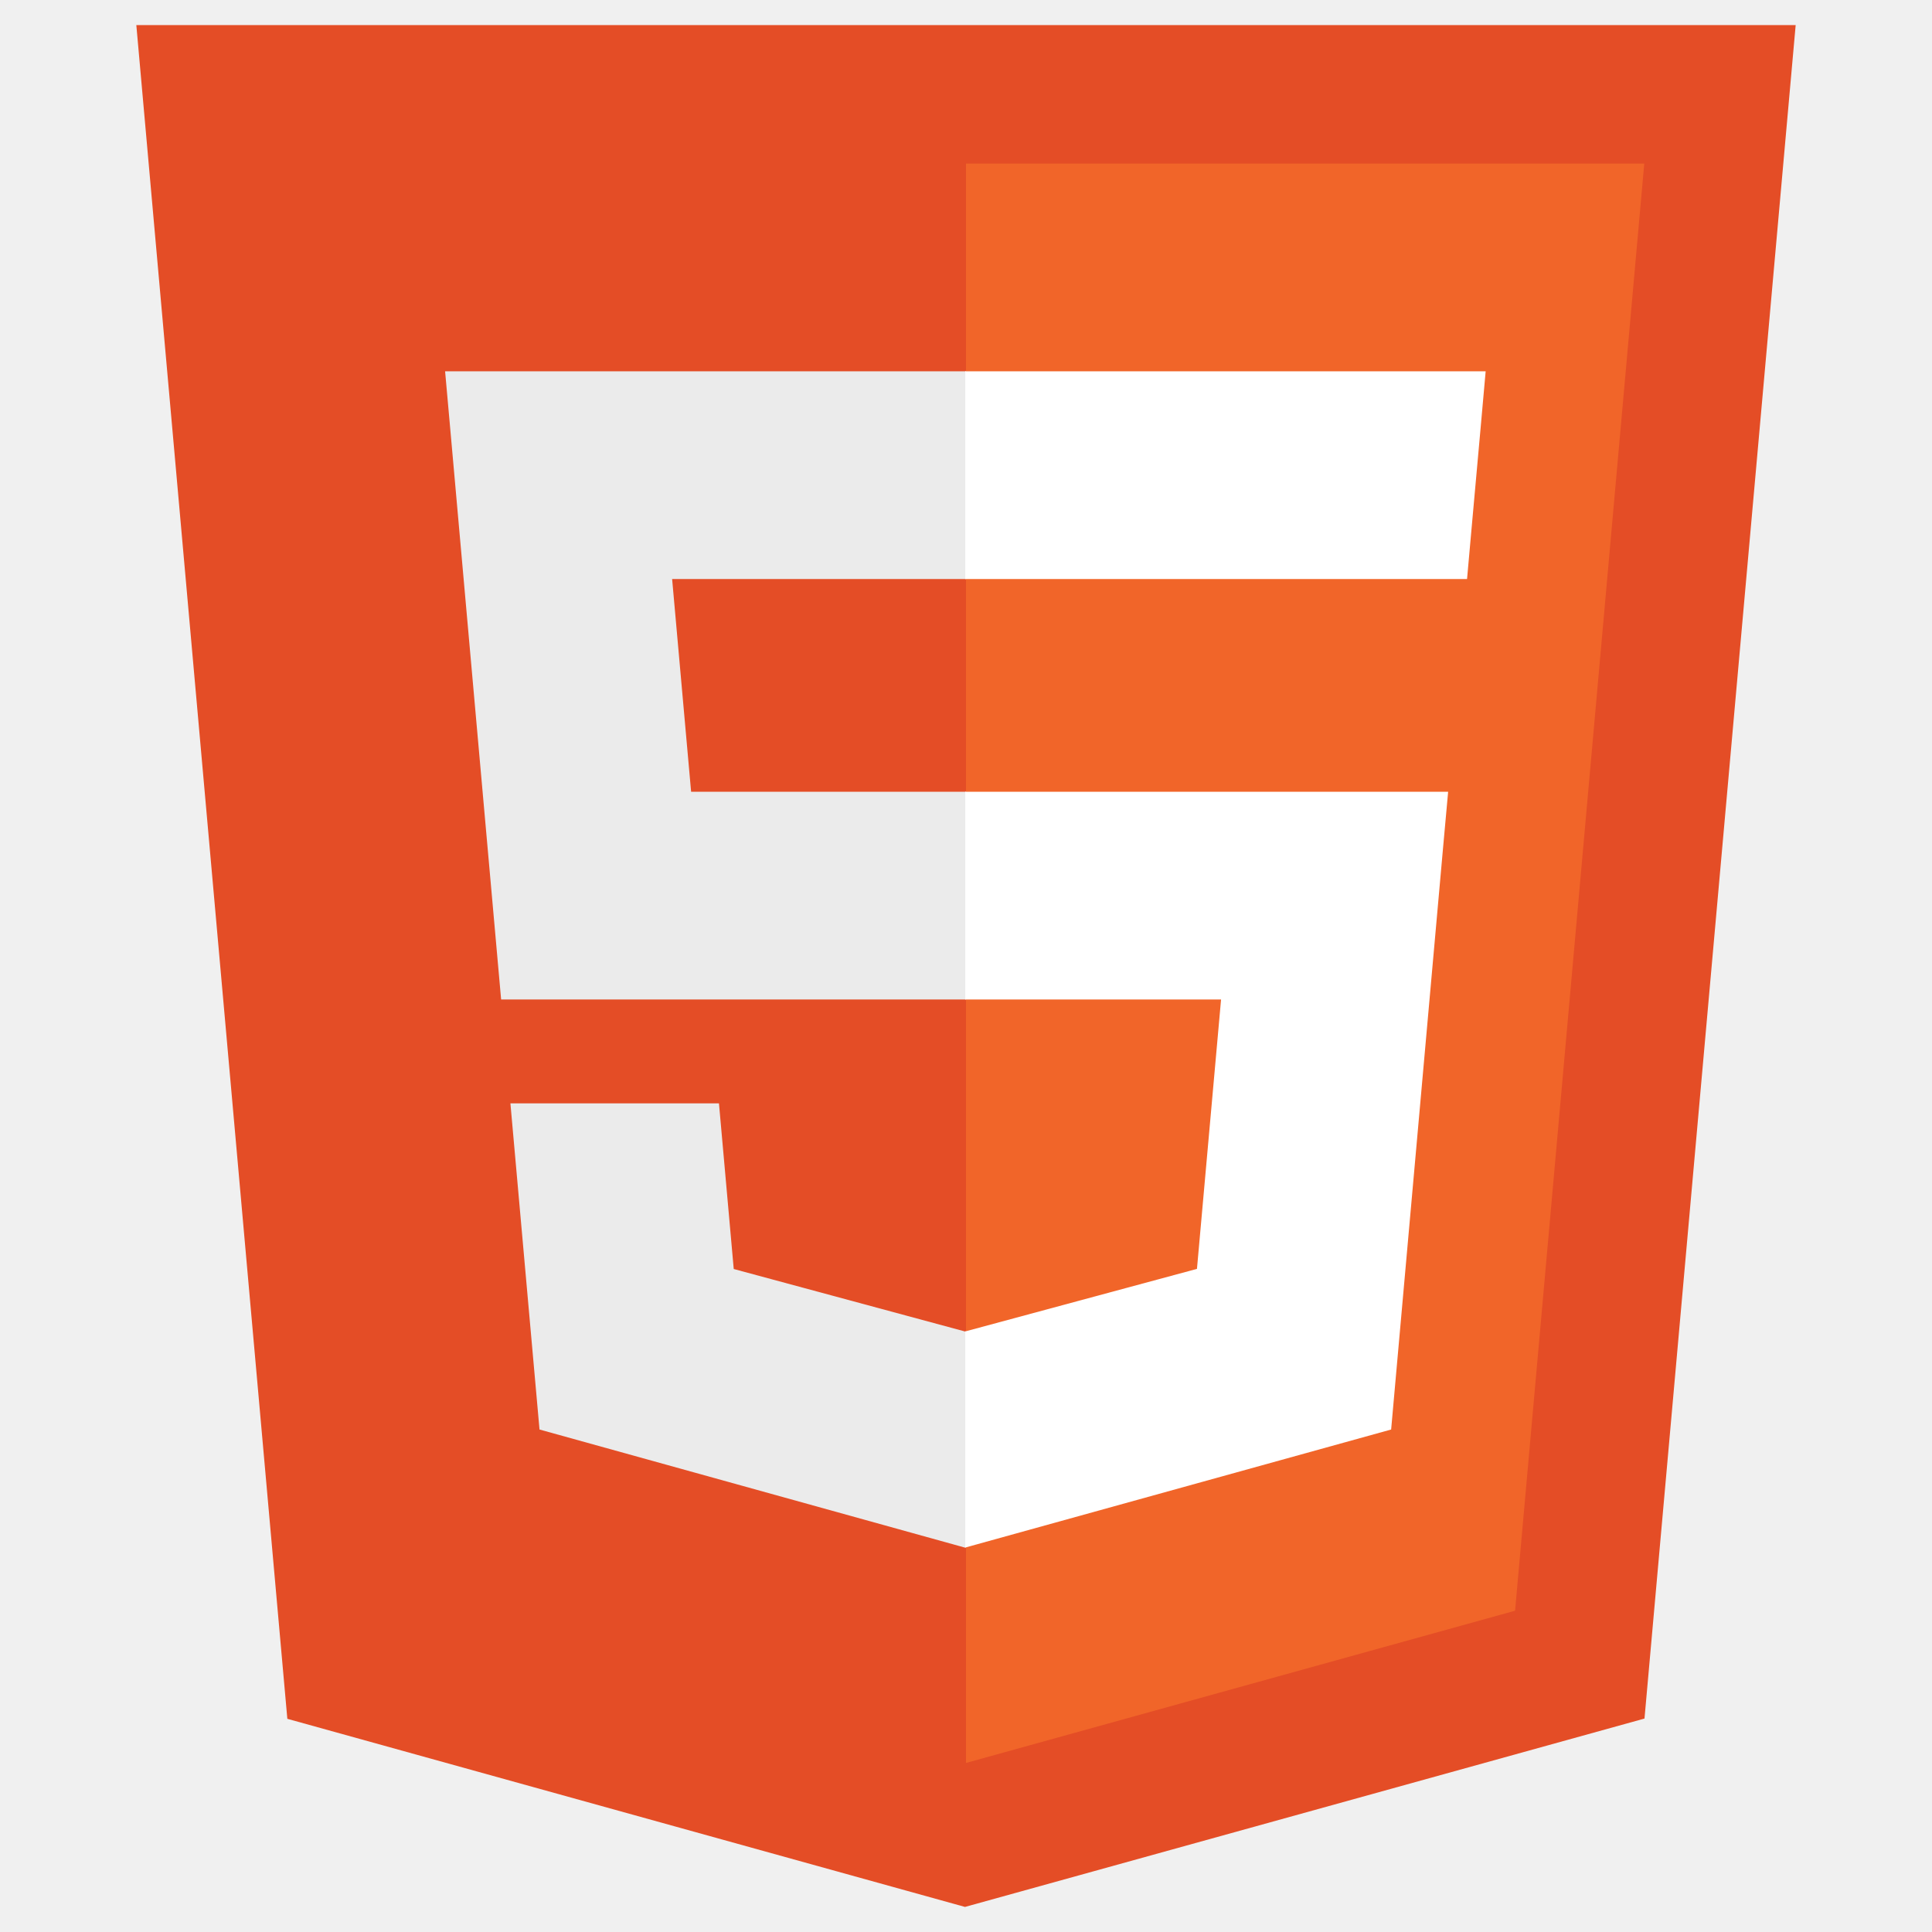
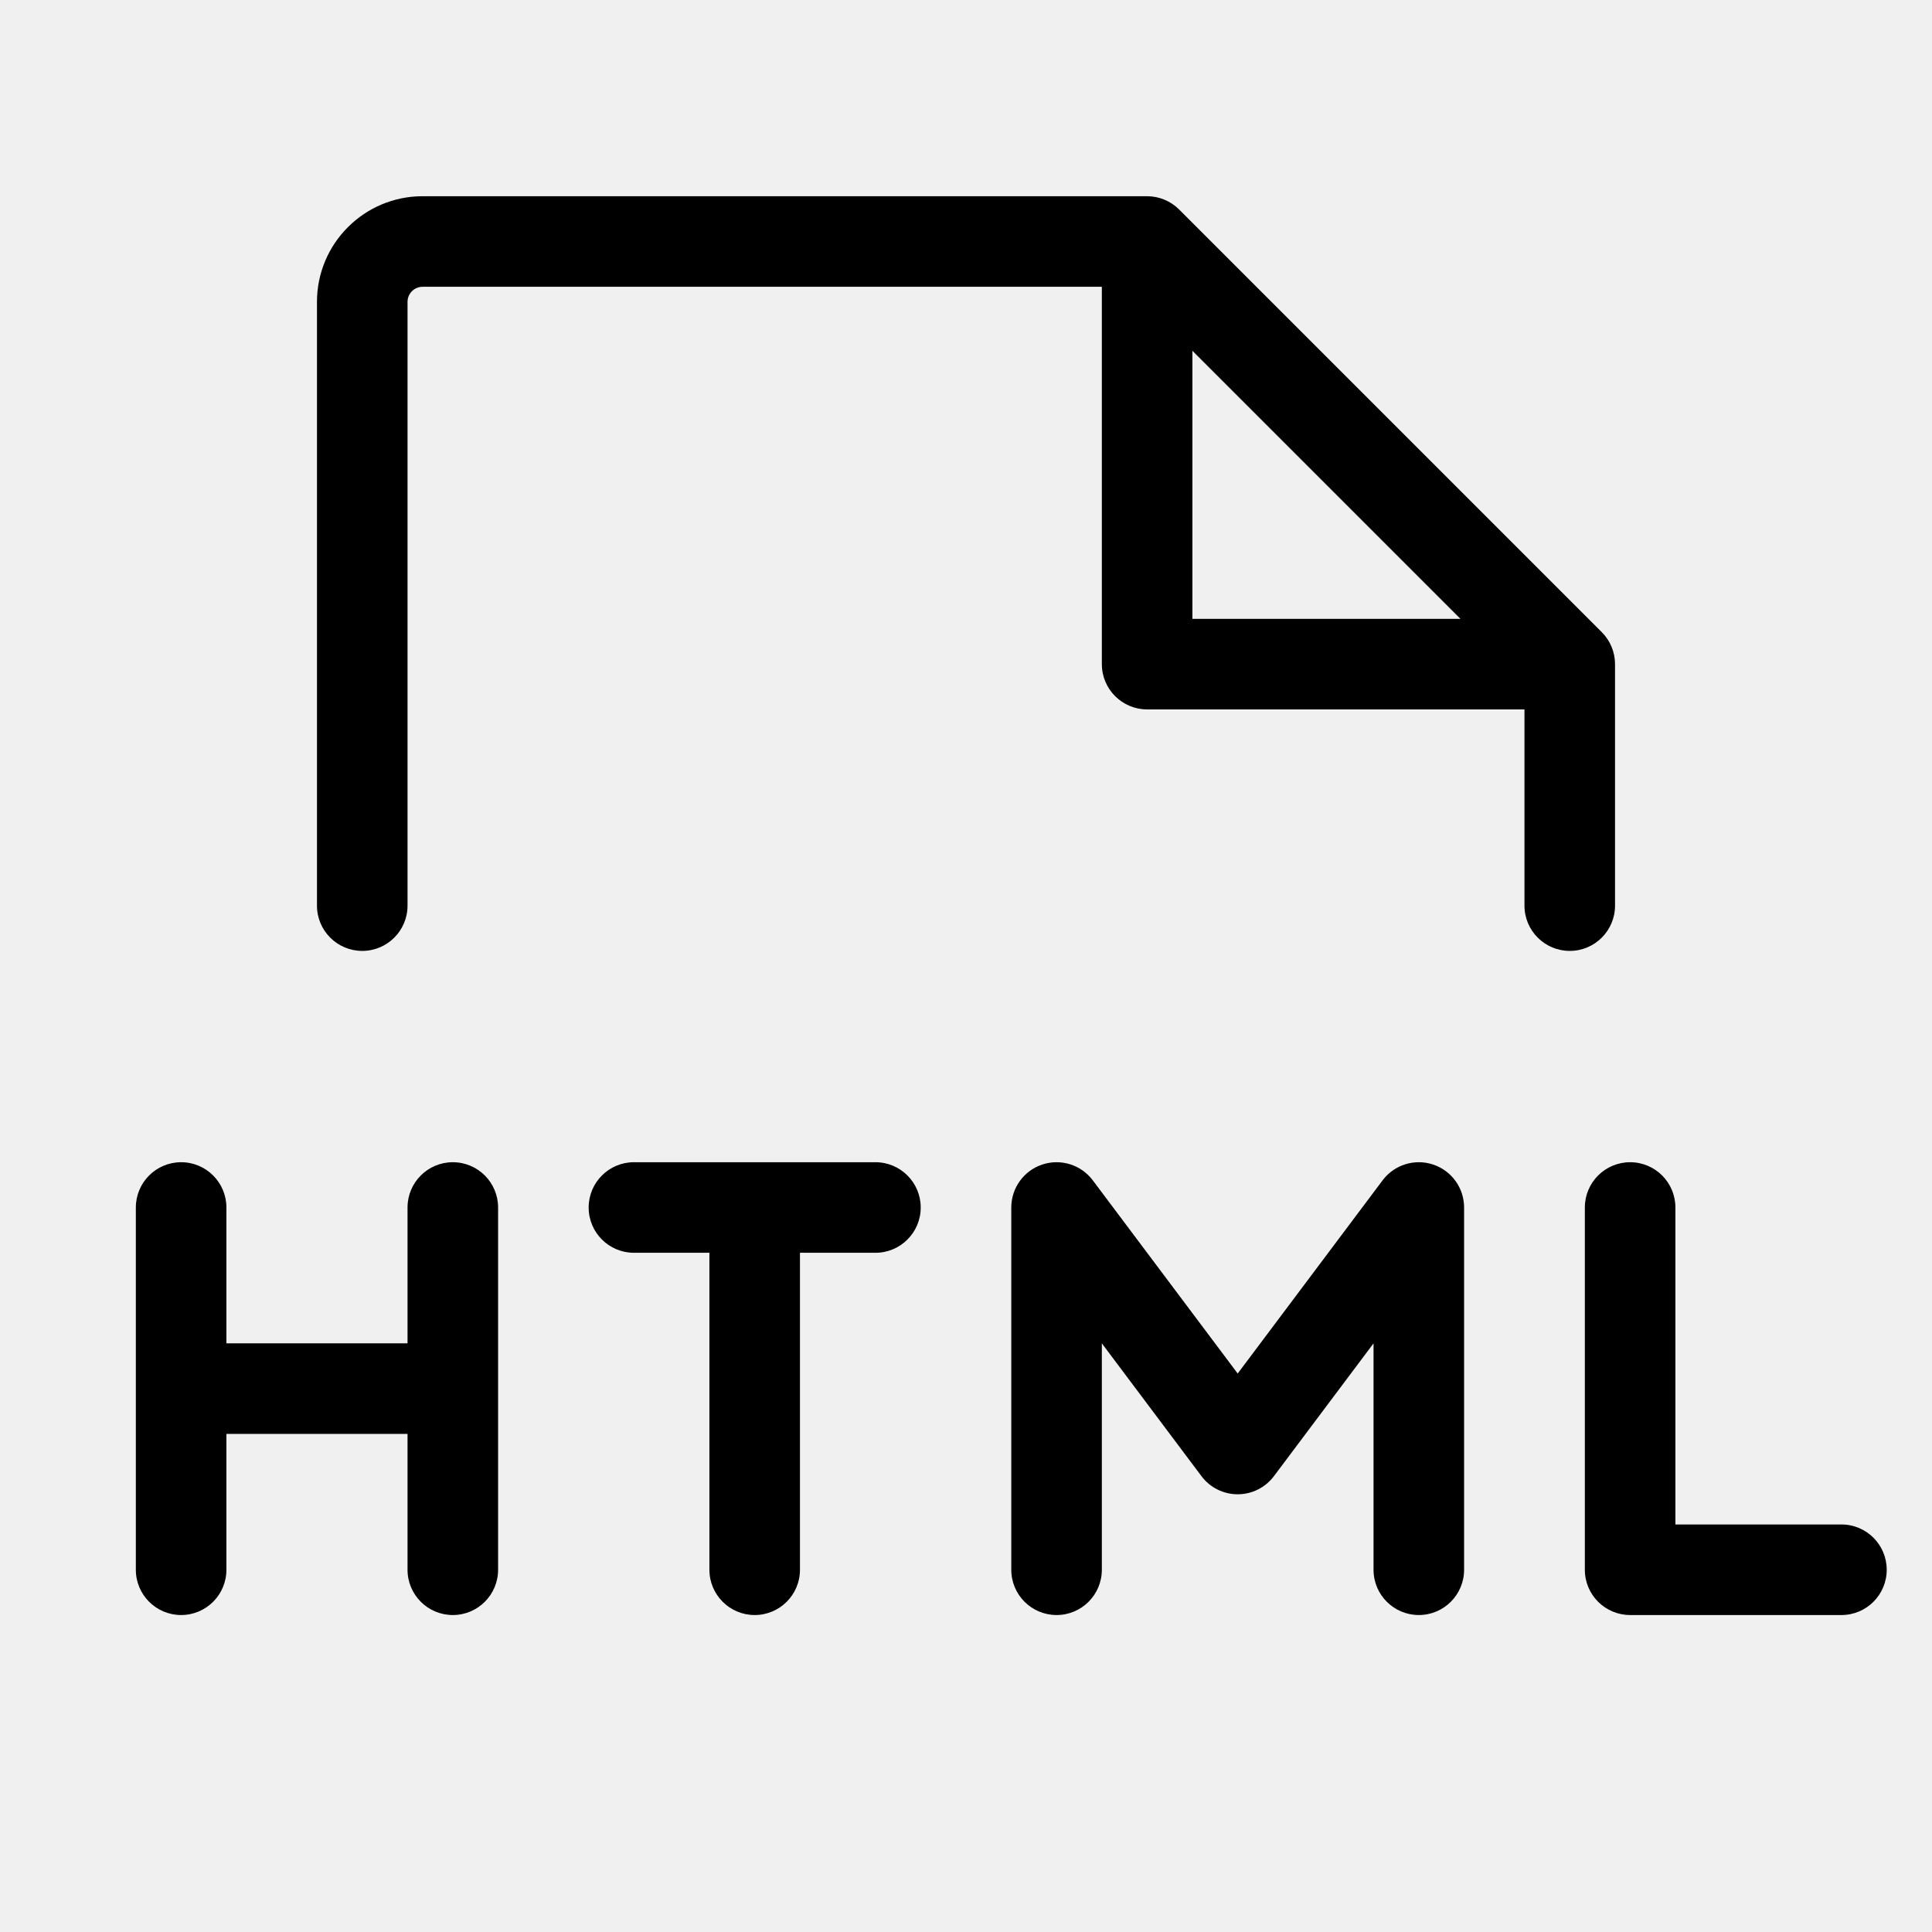
- <svg xmlns="http://www.w3.org/2000/svg" viewBox="0 0 128 128">
-   <path fill="#E44D26" d="M19.037 113.876L9.032 1.661h109.936l-10.016 112.198-45.019 12.48z" />
-   <path fill="#F16529" d="M64 116.8l36.378-10.086 8.559-95.878H64z" />
-   <path fill="#EBEBEB" d="M64 52.455H45.788L44.53 38.361H64V24.599H29.489l.33 3.692 3.382 37.927H64zm0 35.743l-.061.017-15.327-4.14-.979-10.975H33.816l1.928 21.609 28.193 7.826.063-.017z" />
-   <path fill="#fff" d="M63.952 52.455v13.763h16.947l-1.597 17.849-15.35 4.143v14.319l28.215-7.82.207-2.325 3.234-36.233.335-3.696h-3.708zm0-27.856v13.762h33.244l.276-3.092.628-6.978.329-3.692z" />
+ <svg xmlns="http://www.w3.org/2000/svg" viewBox="0 0 256 256" fill="currentColor">
+   <path d="M214,120V88a6,6,0,0,0-1.76-4.24l-56-56A6,6,0,0,0,152,26H56A14,14,0,0,0,42,40v80a6,6,0,0,0,12,0V40a2,2,0,0,1,2-2h90V88a6,6,0,0,0,6,6h50v26a6,6,0,0,0,12,0ZM158,46.48,193.52,82H158ZM66,160v48a6,6,0,0,1-12,0V190H30v18a6,6,0,0,1-12,0V160a6,6,0,0,1,12,0v18H54V160a6,6,0,0,1,12,0Zm56,0a6,6,0,0,1-6,6H106v42a6,6,0,0,1-12,0V166H84a6,6,0,0,1,0-12h32A6,6,0,0,1,122,160Zm72,0v48a6,6,0,0,1-12,0V178l-13.2,17.6a6,6,0,0,1-9.6,0L146,178v30a6,6,0,0,1-12,0V160a6,6,0,0,1,10.8-3.6L164,182l19.2-25.6A6,6,0,0,1,194,160Zm56,48a6,6,0,0,1-6,6H216a6,6,0,0,1-6-6V160a6,6,0,0,1,12,0v42h22A6,6,0,0,1,250,208Z" />
</svg>
